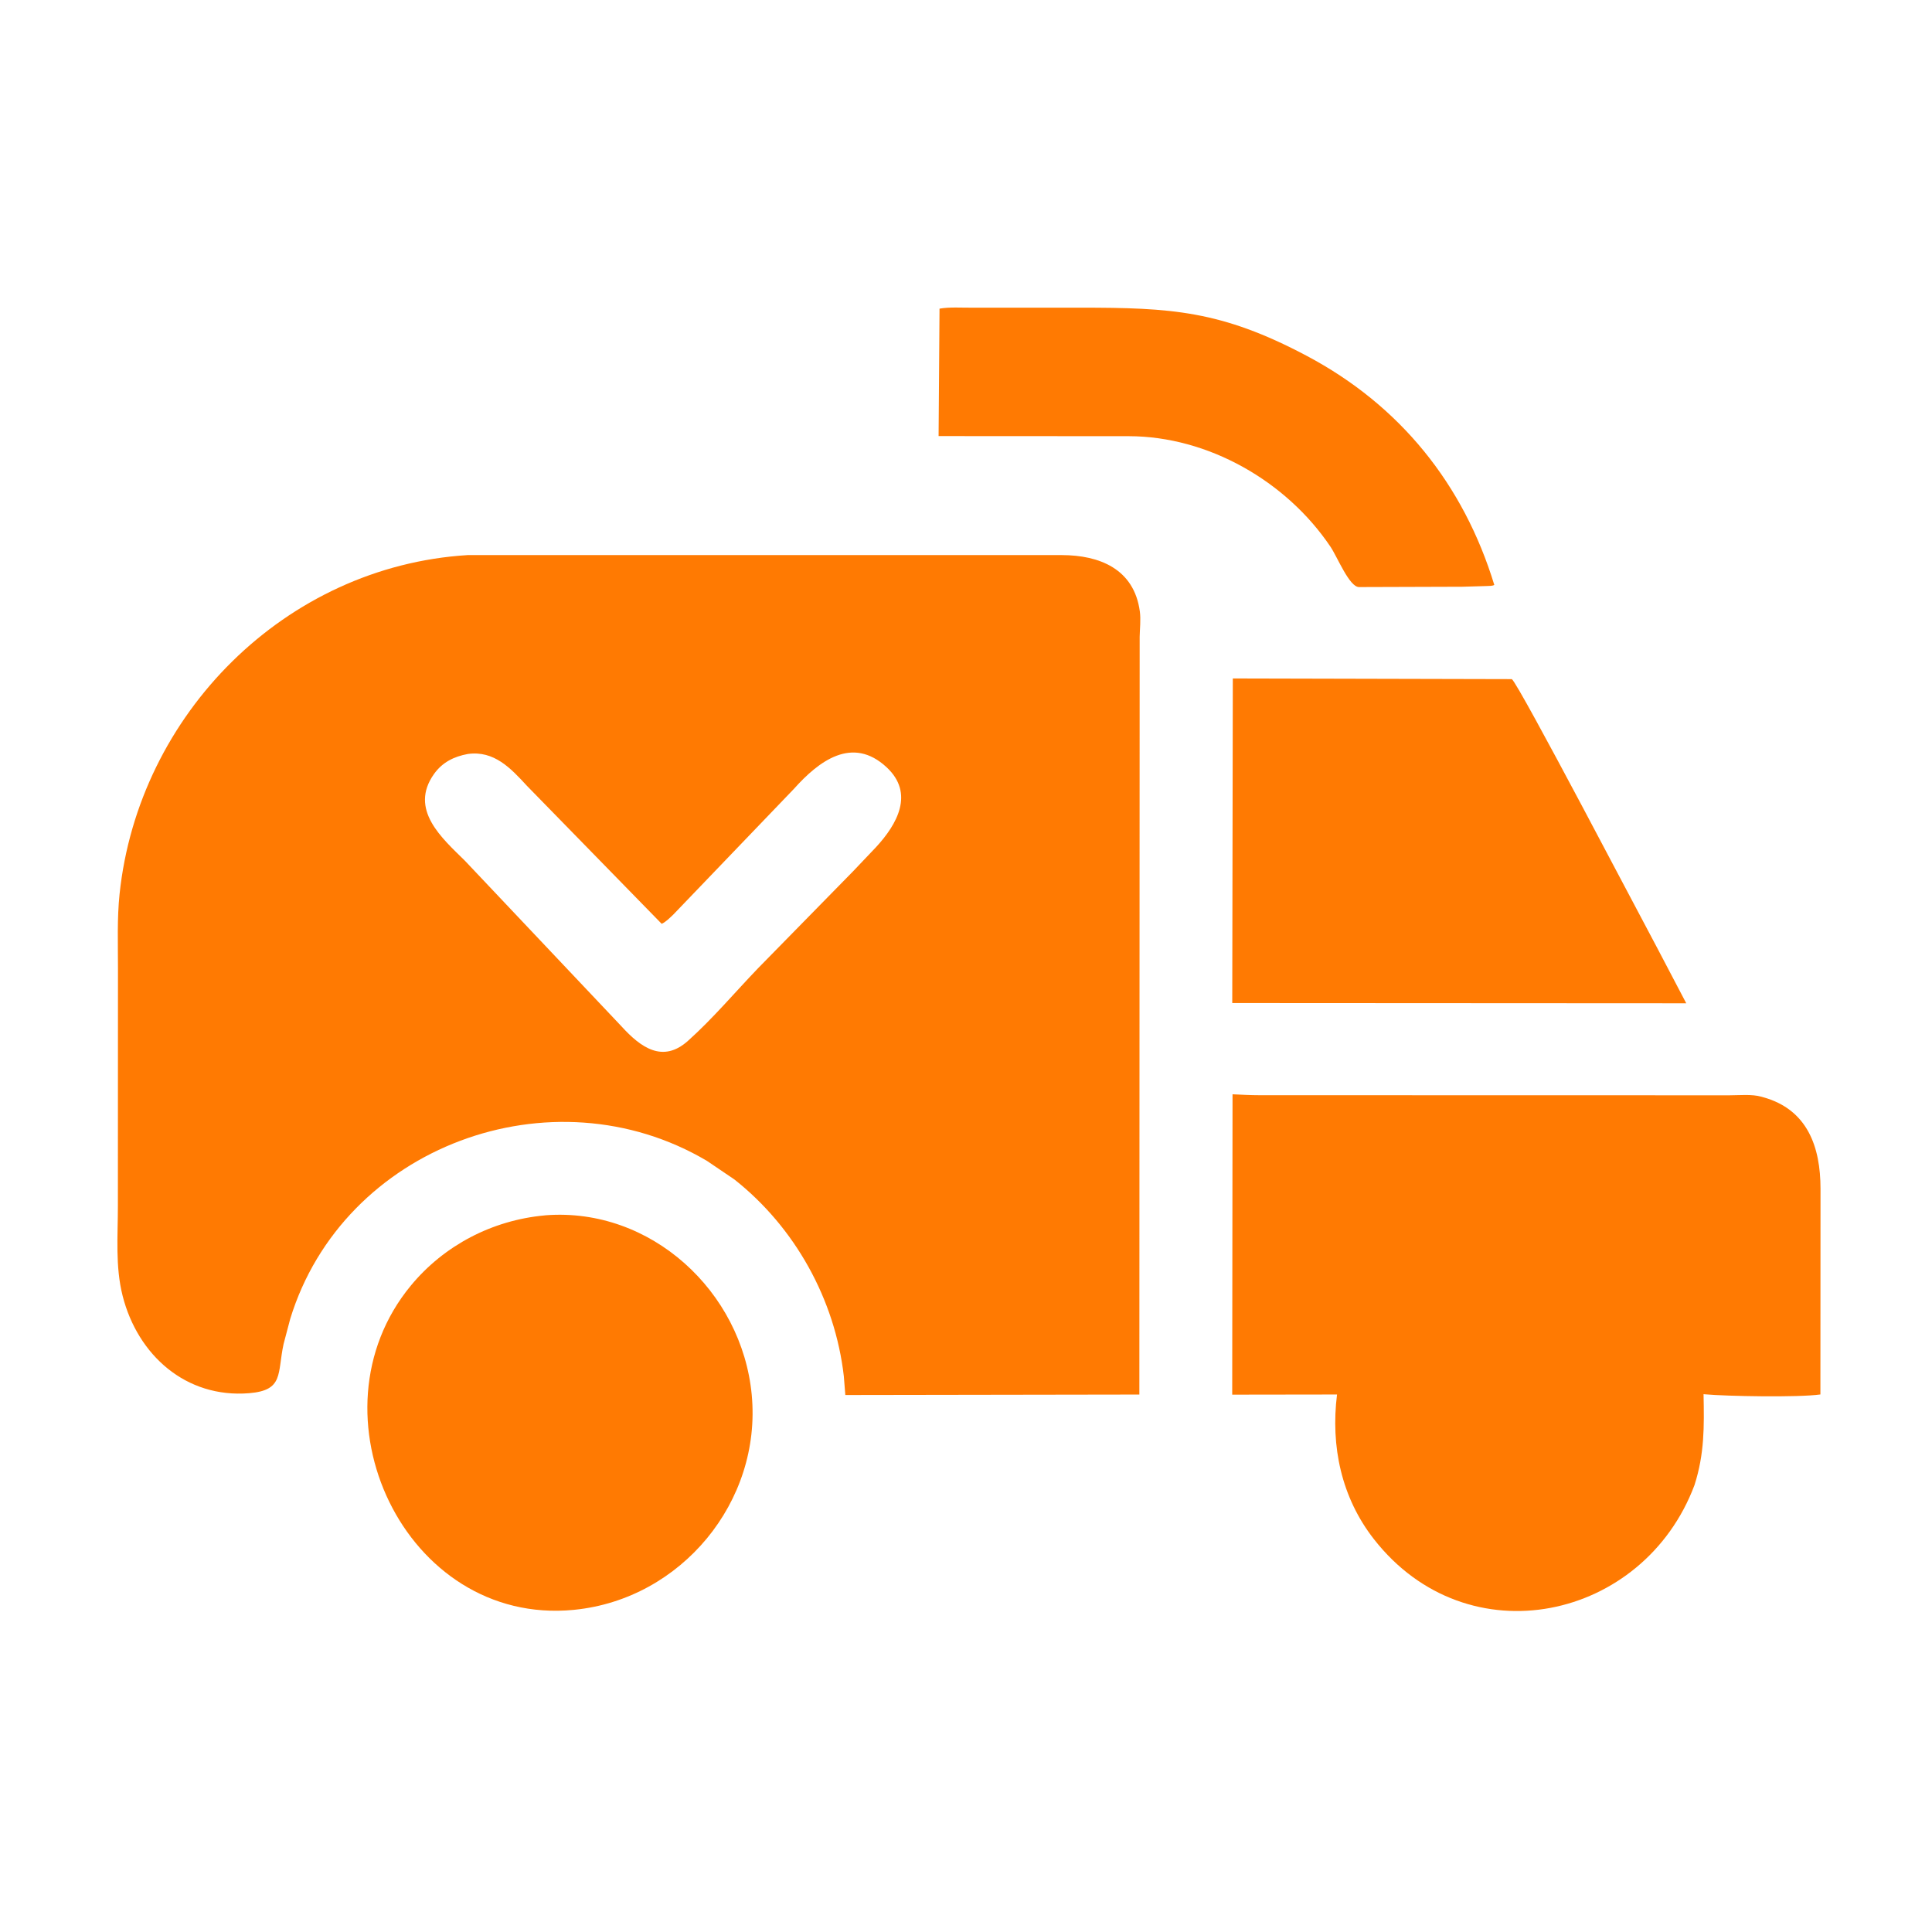
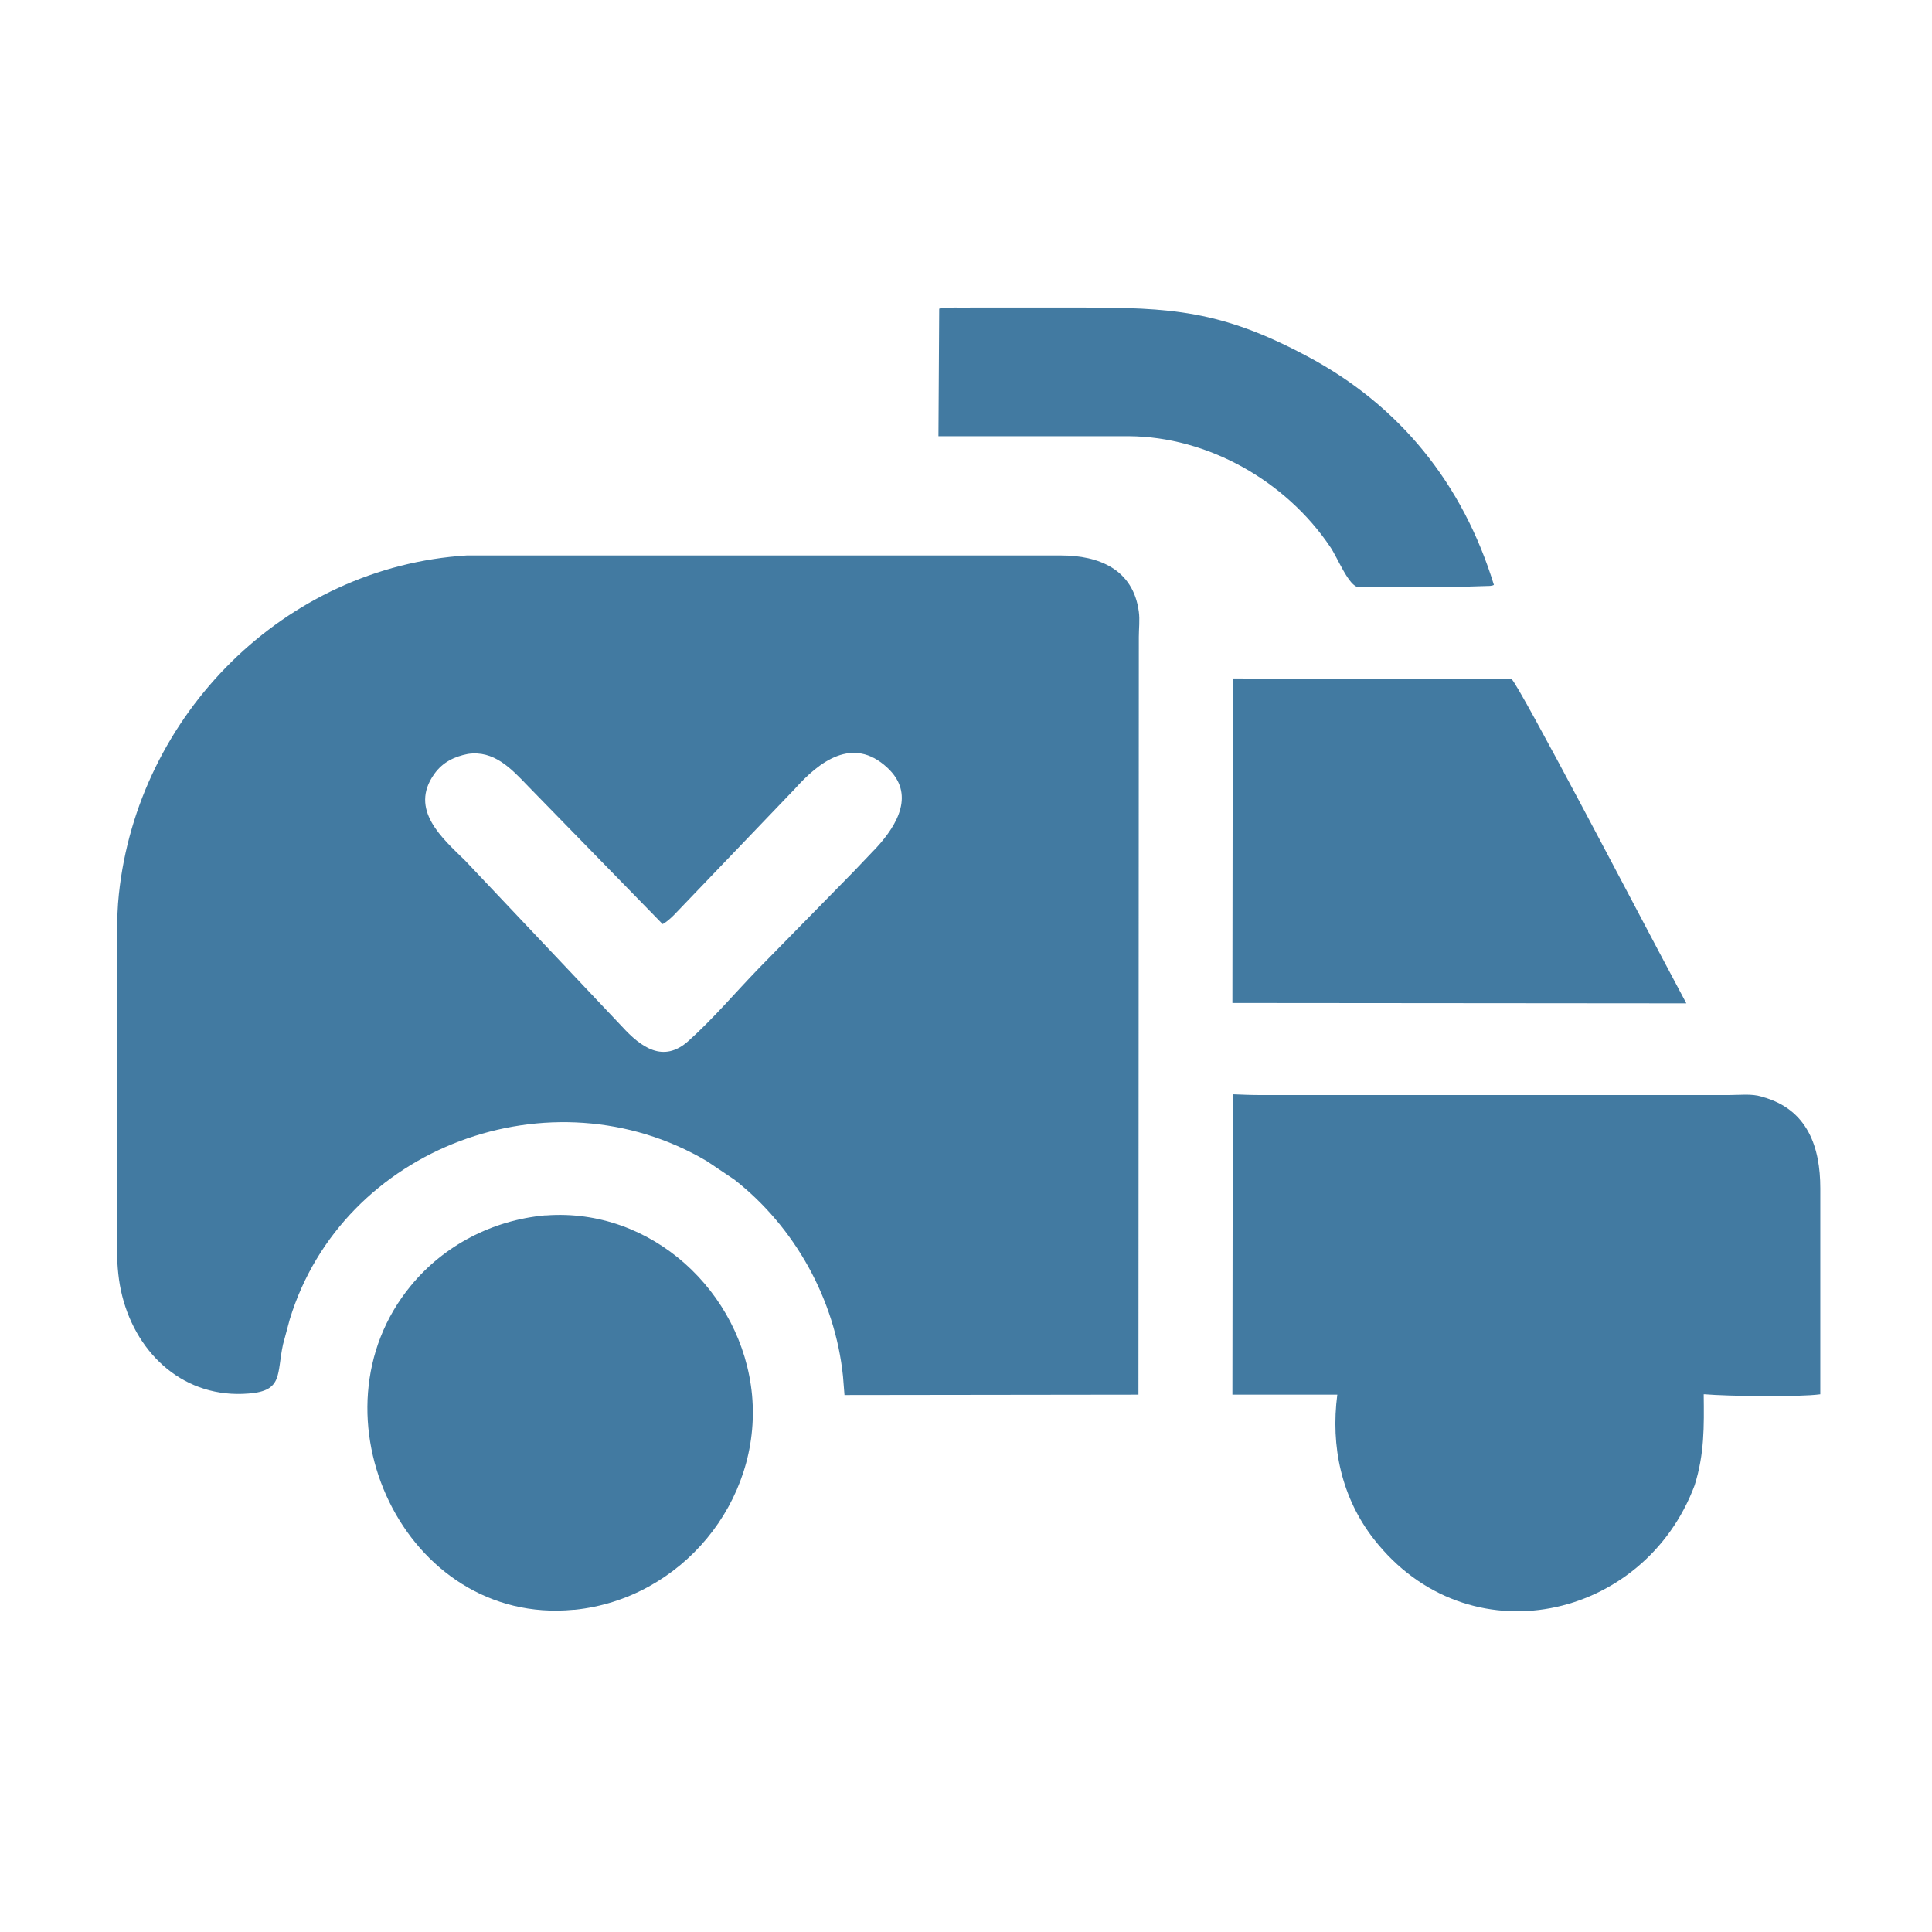
- <svg xmlns="http://www.w3.org/2000/svg" width="512" height="512">
-   <path fill="#FF7A02" d="M387.536 155.492L360.154 155.579C357.58 155.566 354.431 147.626 352.575 144.868C340.888 127.505 320.164 115.62 299.132 115.593L248.737 115.565L248.982 81.796C251.673 81.323 254.809 81.563 257.56 81.538L286.274 81.534C310.316 81.542 323.597 82.255 346.31 94.308C371.072 107.447 387.856 128.349 396.005 155.013C395.486 155.315 394.584 155.272 393.969 155.306L387.536 155.492Z" />
-   <path fill="#FF7A02" d="M194.629 312.575L187.377 307.663C146.264 283.318 90.904 303.815 76.913 349.515L75.148 356.192C73.464 364.012 75.254 368.461 66.013 369.211C49.254 370.572 36.48 359.101 32.5 343.423C30.518 335.617 31.245 327.554 31.242 319.562L31.263 256.64C31.269 250.098 31.006 243.444 31.687 236.933C36.674 189.31 75.59 150.101 123.902 147.107L281.446 147.106C291.297 147.136 300.549 150.714 302.07 162.056C302.357 164.195 302.065 166.606 302.022 168.765L301.942 369.567L224.019 369.691L223.625 364.732C221.304 344.377 210.67 325.246 194.629 312.575ZM123.974 199.814C120.33 200.48 117.246 201.998 115.039 205.088C108.276 214.559 117.239 222.202 123.205 228.101L164.702 271.994C169.84 277.643 175.653 281.794 182.307 275.844C188.934 269.919 194.805 262.915 200.977 256.506L226.047 230.931L232.143 224.518C237.756 218.439 242.406 210.233 234.943 203.316C225.849 194.887 216.953 201.723 210.405 209.051L178.378 242.427C177.534 243.212 176.416 244.369 175.35 244.821L139.627 208.234C135.38 203.611 130.933 198.84 123.974 199.814Z" />
-   <path fill="#FF7A02" d="M446.875 265.882L326.56 265.817L326.708 179.798L400.649 179.974C402.434 181.159 435.499 244.441 439.261 251.371L446.875 265.882Z" />
-   <path fill="#FF7A02" d="M449.06 393.558C435.616 429.427 388.95 439.733 364.075 407.858C355.477 396.84 352.611 383.277 354.326 369.556L326.549 369.595L326.636 289.997C329.066 290.115 331.445 290.238 333.753 290.241L458.285 290.267C460.964 290.268 464.218 289.917 466.794 290.641L467.125 290.738C479.115 293.991 482.439 304.088 482.456 314.976L482.426 369.545C476.546 370.378 457.577 370.028 451.803 369.503L451.459 369.47C451.634 378.101 451.711 385.274 449.06 393.558Z" />
-   <path fill="#FF7A02" d="M152.311 426.602L152.005 426.635C107.245 430.927 80.888 374.602 108.872 340.704C117.706 330.004 130.47 323.385 144.264 322.102L144.649 322.059C172.5 319.951 196.624 342.223 199.215 369.628C201.897 397.991 180.519 423.735 152.311 426.602Z" />
+ <svg xmlns="http://www.w3.org/2000/svg" version="1.1" id="Layer_1" x="0px" y="0px" viewBox="0 0 512 512" style="enable-background:new 0 0 512 512;" xml:space="preserve">
+   <style type="text/css">
+ 	.st0{fill:#427AA1;}
+ </style>
+   <path class="st0" d="M387.5,155.5l-27.4,0.1c-2.6,0-5.7-8-7.6-10.7c-11.7-17.4-32.4-29.2-53.4-29.3l-50.4,0l0.2-33.8  c2.7-0.5,5.8-0.2,8.6-0.3l28.7,0c24,0,37.3,0.7,60,12.8c24.8,13.1,41.5,34,49.7,60.7c-0.5,0.3-1.4,0.3-2,0.3L387.5,155.5z" />
+   <path class="st0" d="M194.6,312.6l-7.3-4.9c-41.1-24.3-96.5-3.8-110.5,41.9l-1.8,6.7c-1.7,7.8,0.1,12.3-9.1,13  c-16.8,1.4-29.5-10.1-33.5-25.8c-2-7.8-1.3-15.9-1.3-23.9l0-62.9c0-6.5-0.3-13.2,0.4-19.7c5-47.6,43.9-86.8,92.2-89.8l157.5,0  c9.9,0,19.1,3.6,20.6,14.9c0.3,2.1,0,4.6,0,6.7l-0.1,200.8l-77.9,0.1l-0.4-5C221.3,344.4,210.7,325.2,194.6,312.6z M124,199.8  c-3.6,0.7-6.7,2.2-8.9,5.3c-6.8,9.5,2.2,17.1,8.2,23l41.5,43.9c5.1,5.6,11,9.8,17.6,3.9c6.6-5.9,12.5-12.9,18.7-19.3l25.1-25.6  l6.1-6.4c5.6-6.1,10.3-14.3,2.8-21.2c-9.1-8.4-18-1.6-24.5,5.7l-32,33.4c-0.8,0.8-2,1.9-3,2.4l-35.7-36.6  C135.4,203.6,130.9,198.8,124,199.8z" />
+   <path class="st0" d="M446.9,265.9l-120.3-0.1l0.1-86l73.9,0.2c1.8,1.2,34.9,64.5,38.6,71.4L446.9,265.9z" />
+   <path class="st0" d="M449.1,393.6c-13.4,35.9-60.1,46.2-85,14.3c-8.6-11-11.5-24.6-9.7-38.3l-27.8,0l0.1-79.6  c2.4,0.1,4.8,0.2,7.1,0.2l124.5,0c2.7,0,5.9-0.4,8.5,0.4l0.3,0.1c12,3.3,15.3,13.4,15.3,24.2l0,54.6c-5.9,0.8-24.8,0.5-30.6,0  l-0.3,0C451.6,378.1,451.7,385.3,449.1,393.6z" />
+   <path class="st0" d="M152.3,426.6l-0.3,0c-44.8,4.3-71.1-52-43.1-85.9c8.8-10.7,21.6-17.3,35.4-18.6l0.4,0  c27.9-2.1,52,20.2,54.6,47.6C201.9,398,180.5,423.7,152.3,426.6z" />
</svg>
